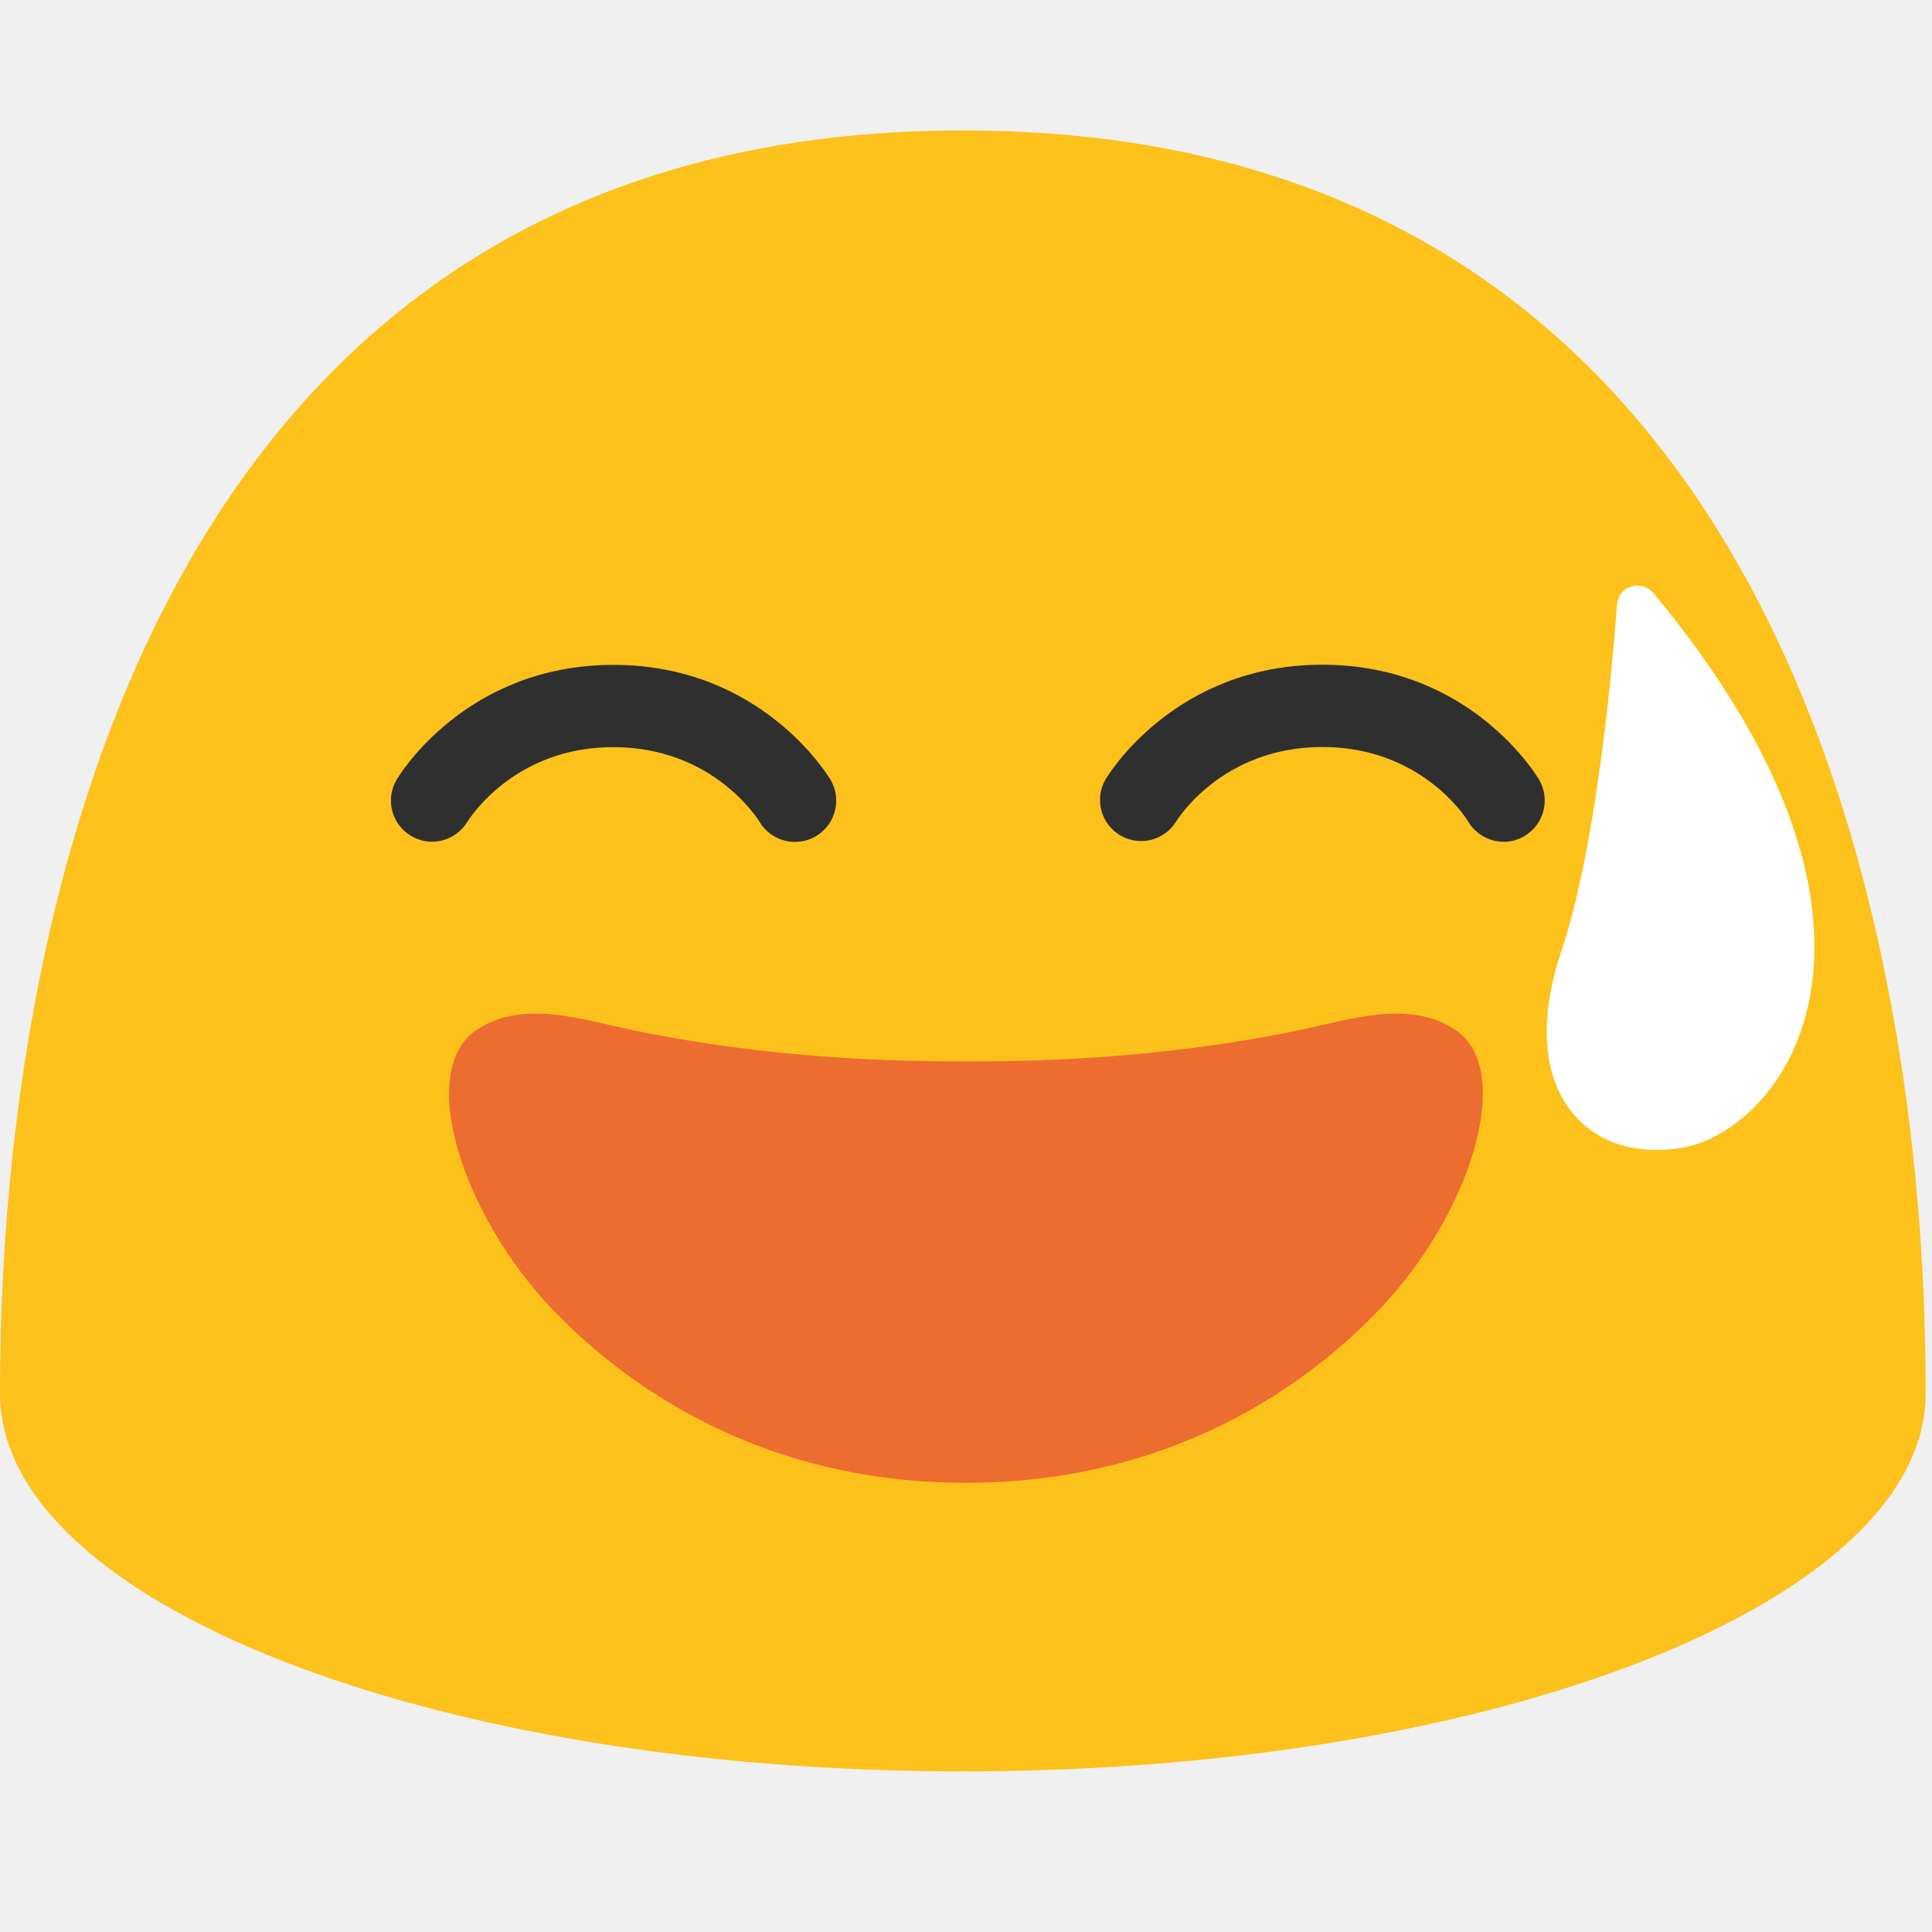
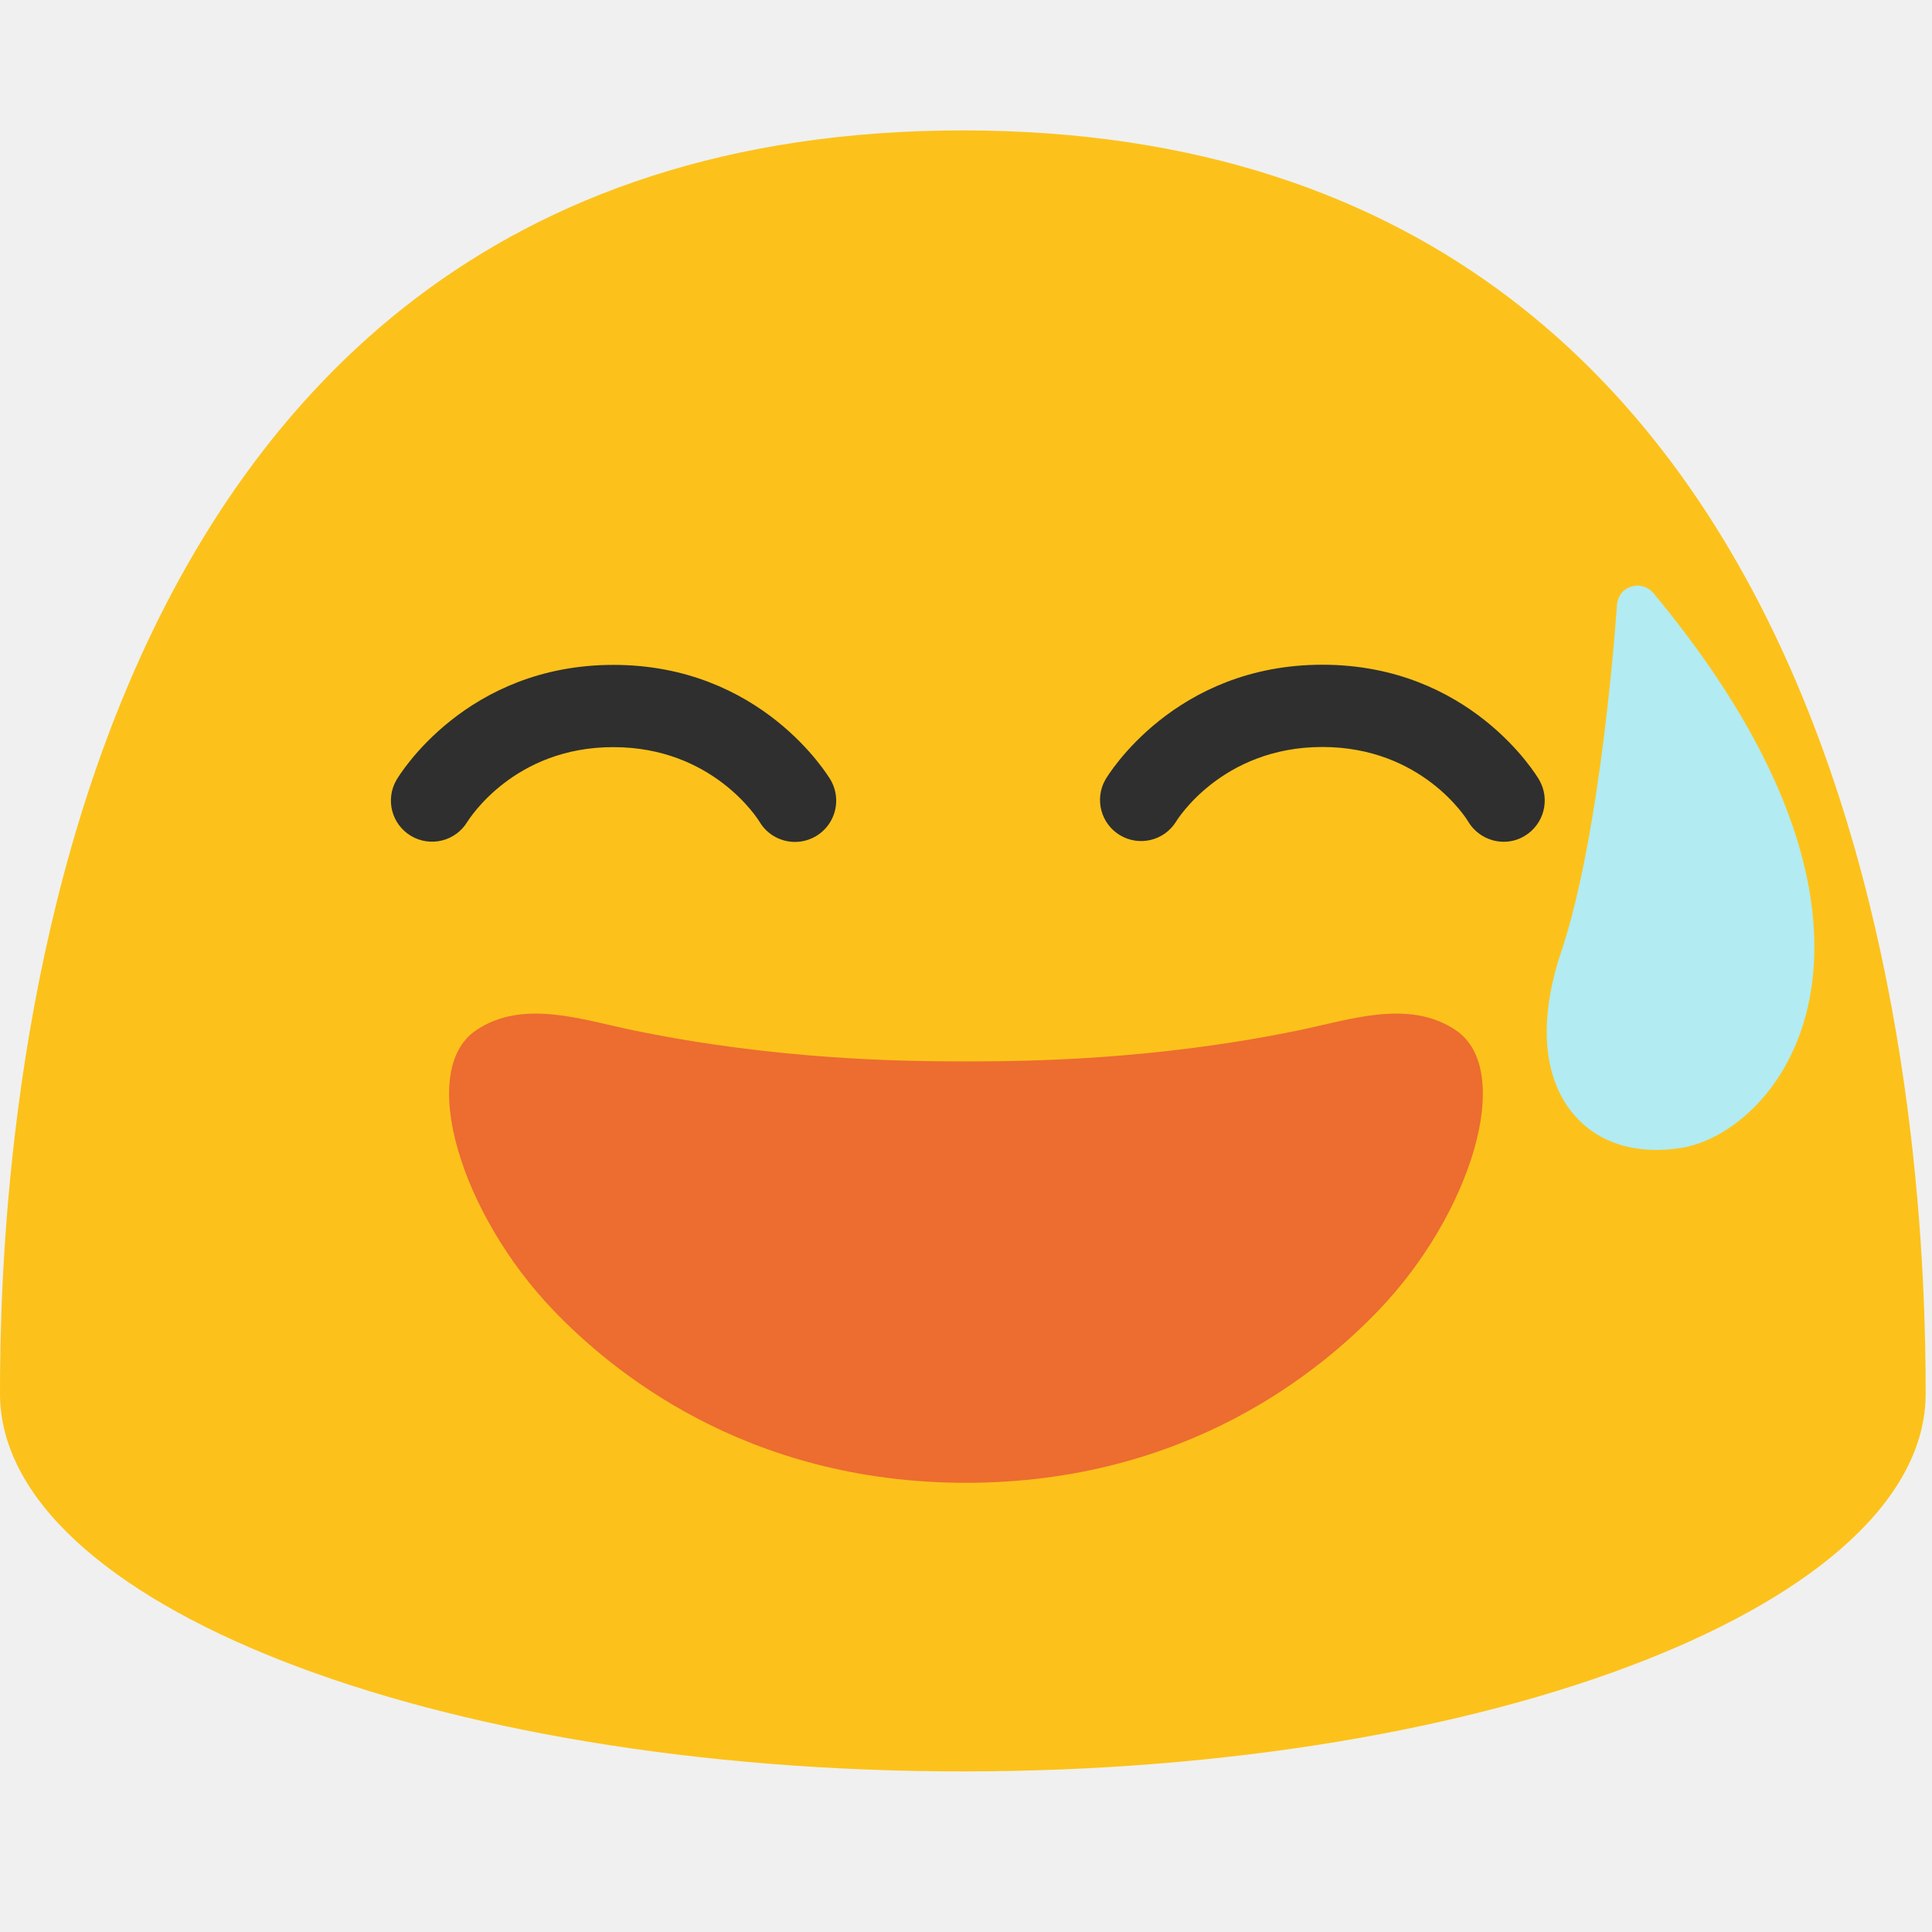
- <svg xmlns="http://www.w3.org/2000/svg" width="128" height="128">
-   <path d="M63.79 8.64C1.48 8.64 0 78.5 0 92.33c0 13.83 28.56 25.03 63.79 25.03 35.24 0 63.79-11.21 63.79-25.03 0-13.83-1.47-83.69-63.79-83.69z" fill="#fcc21b" />
-   <g fill="#2f2f2f">
-     <path d="M30.96 54.45a2.728 2.728 0 0 1-3.73.93 2.72 2.72 0 0 1-.96-3.71c.18-.31 4.6-7.62 14.37-7.62 9.78 0 14.2 7.31 14.39 7.62a2.735 2.735 0 0 1-2.36 4.11c-.92 0-1.83-.47-2.34-1.32-.13-.22-3.12-4.96-9.69-4.96-6.57-.01-9.54 4.74-9.68 4.95zM101 55.39c-.43.26-.91.38-1.37.38-.94 0-1.85-.49-2.36-1.34-.11-.2-3.08-4.94-9.66-4.94-6.69 0-9.66 4.89-9.69 4.94a2.724 2.724 0 0 1-4.69-2.77c.18-.31 4.6-7.62 14.38-7.62 9.77 0 14.18 7.31 14.36 7.62.76 1.3.32 2.97-.97 3.73z" />
+ <svg xmlns="http://www.w3.org/2000/svg" width="128" height="128" version="1.1" id="svg11486">
+   <defs id="defs11490" />
+   <path d="M63.79 8.64C1.48 8.64 0 78.5 0 92.33c0 13.83 28.56 25.03 63.79 25.03 35.24 0 63.79-11.21 63.79-25.03 0-13.83-1.47-83.69-63.79-83.69z" fill="#fcc21b" id="path11476" />
+   <g fill="#2f2f2f" id="g11480">
+     <path d="M30.96 54.45a2.728 2.728 0 0 1-3.73.93 2.72 2.72 0 0 1-.96-3.71c.18-.31 4.6-7.62 14.37-7.62 9.78 0 14.2 7.31 14.39 7.62a2.735 2.735 0 0 1-2.36 4.11c-.92 0-1.83-.47-2.34-1.32-.13-.22-3.12-4.96-9.69-4.96-6.57-.01-9.54 4.74-9.68 4.95zM101 55.39c-.43.26-.91.38-1.37.38-.94 0-1.85-.49-2.36-1.34-.11-.2-3.08-4.94-9.66-4.94-6.69 0-9.66 4.89-9.69 4.94a2.724 2.724 0 0 1-4.69-2.77c.18-.31 4.6-7.62 14.38-7.62 9.77 0 14.18 7.31 14.36 7.62.76 1.3.32 2.97-.97 3.73z" id="path11478" />
  </g>
-   <path d="M119.19 68.66c-1.68 4.5-5.13 6.96-7.79 7.39-2.99.48-5.52-.31-7.14-2.22-2.05-2.42-2.34-6.23-.84-10.73 2.73-8.09 3.69-22.88 3.71-23.02.04-.57.39-1.05.94-1.21.53-.19 1.11 0 1.48.43 12.37 14.92 11.36 24.8 9.64 29.36z" fill="#fff" />
-   <path d="M96.46 68.26c-3.09-2.09-6.98-.71-10.42 0-9.58 1.98-18 2.06-22.04 2.06s-12.46-.08-22.04-2.06c-3.44-.71-7.33-2.09-10.42 0-3.92 2.65-1.03 12.15 5.14 18.57C40.41 90.71 49.29 98.24 64 98.24s23.59-7.53 27.32-11.41c6.17-6.42 9.05-15.92 5.14-18.57z" fill="#ed6c30" />
+   <path d="M119.19 68.66c-1.68 4.5-5.13 6.96-7.79 7.39-2.99.48-5.52-.31-7.14-2.22-2.05-2.42-2.34-6.23-.84-10.73 2.73-8.09 3.69-22.88 3.71-23.02.04-.57.39-1.05.94-1.21.53-.19 1.11 0 1.48.43 12.37 14.92 11.36 24.8 9.64 29.36z" fill="#fff" id="path11482" style="fill:#b2ebf2;fill-opacity:1" />
+   <path d="M96.46 68.26c-3.09-2.09-6.98-.71-10.42 0-9.58 1.98-18 2.06-22.04 2.06s-12.46-.08-22.04-2.06c-3.44-.71-7.33-2.09-10.42 0-3.92 2.65-1.03 12.15 5.14 18.57C40.41 90.71 49.29 98.24 64 98.24s23.59-7.53 27.32-11.41c6.17-6.42 9.05-15.92 5.14-18.57z" fill="#ed6c30" id="path11484" />
</svg>
